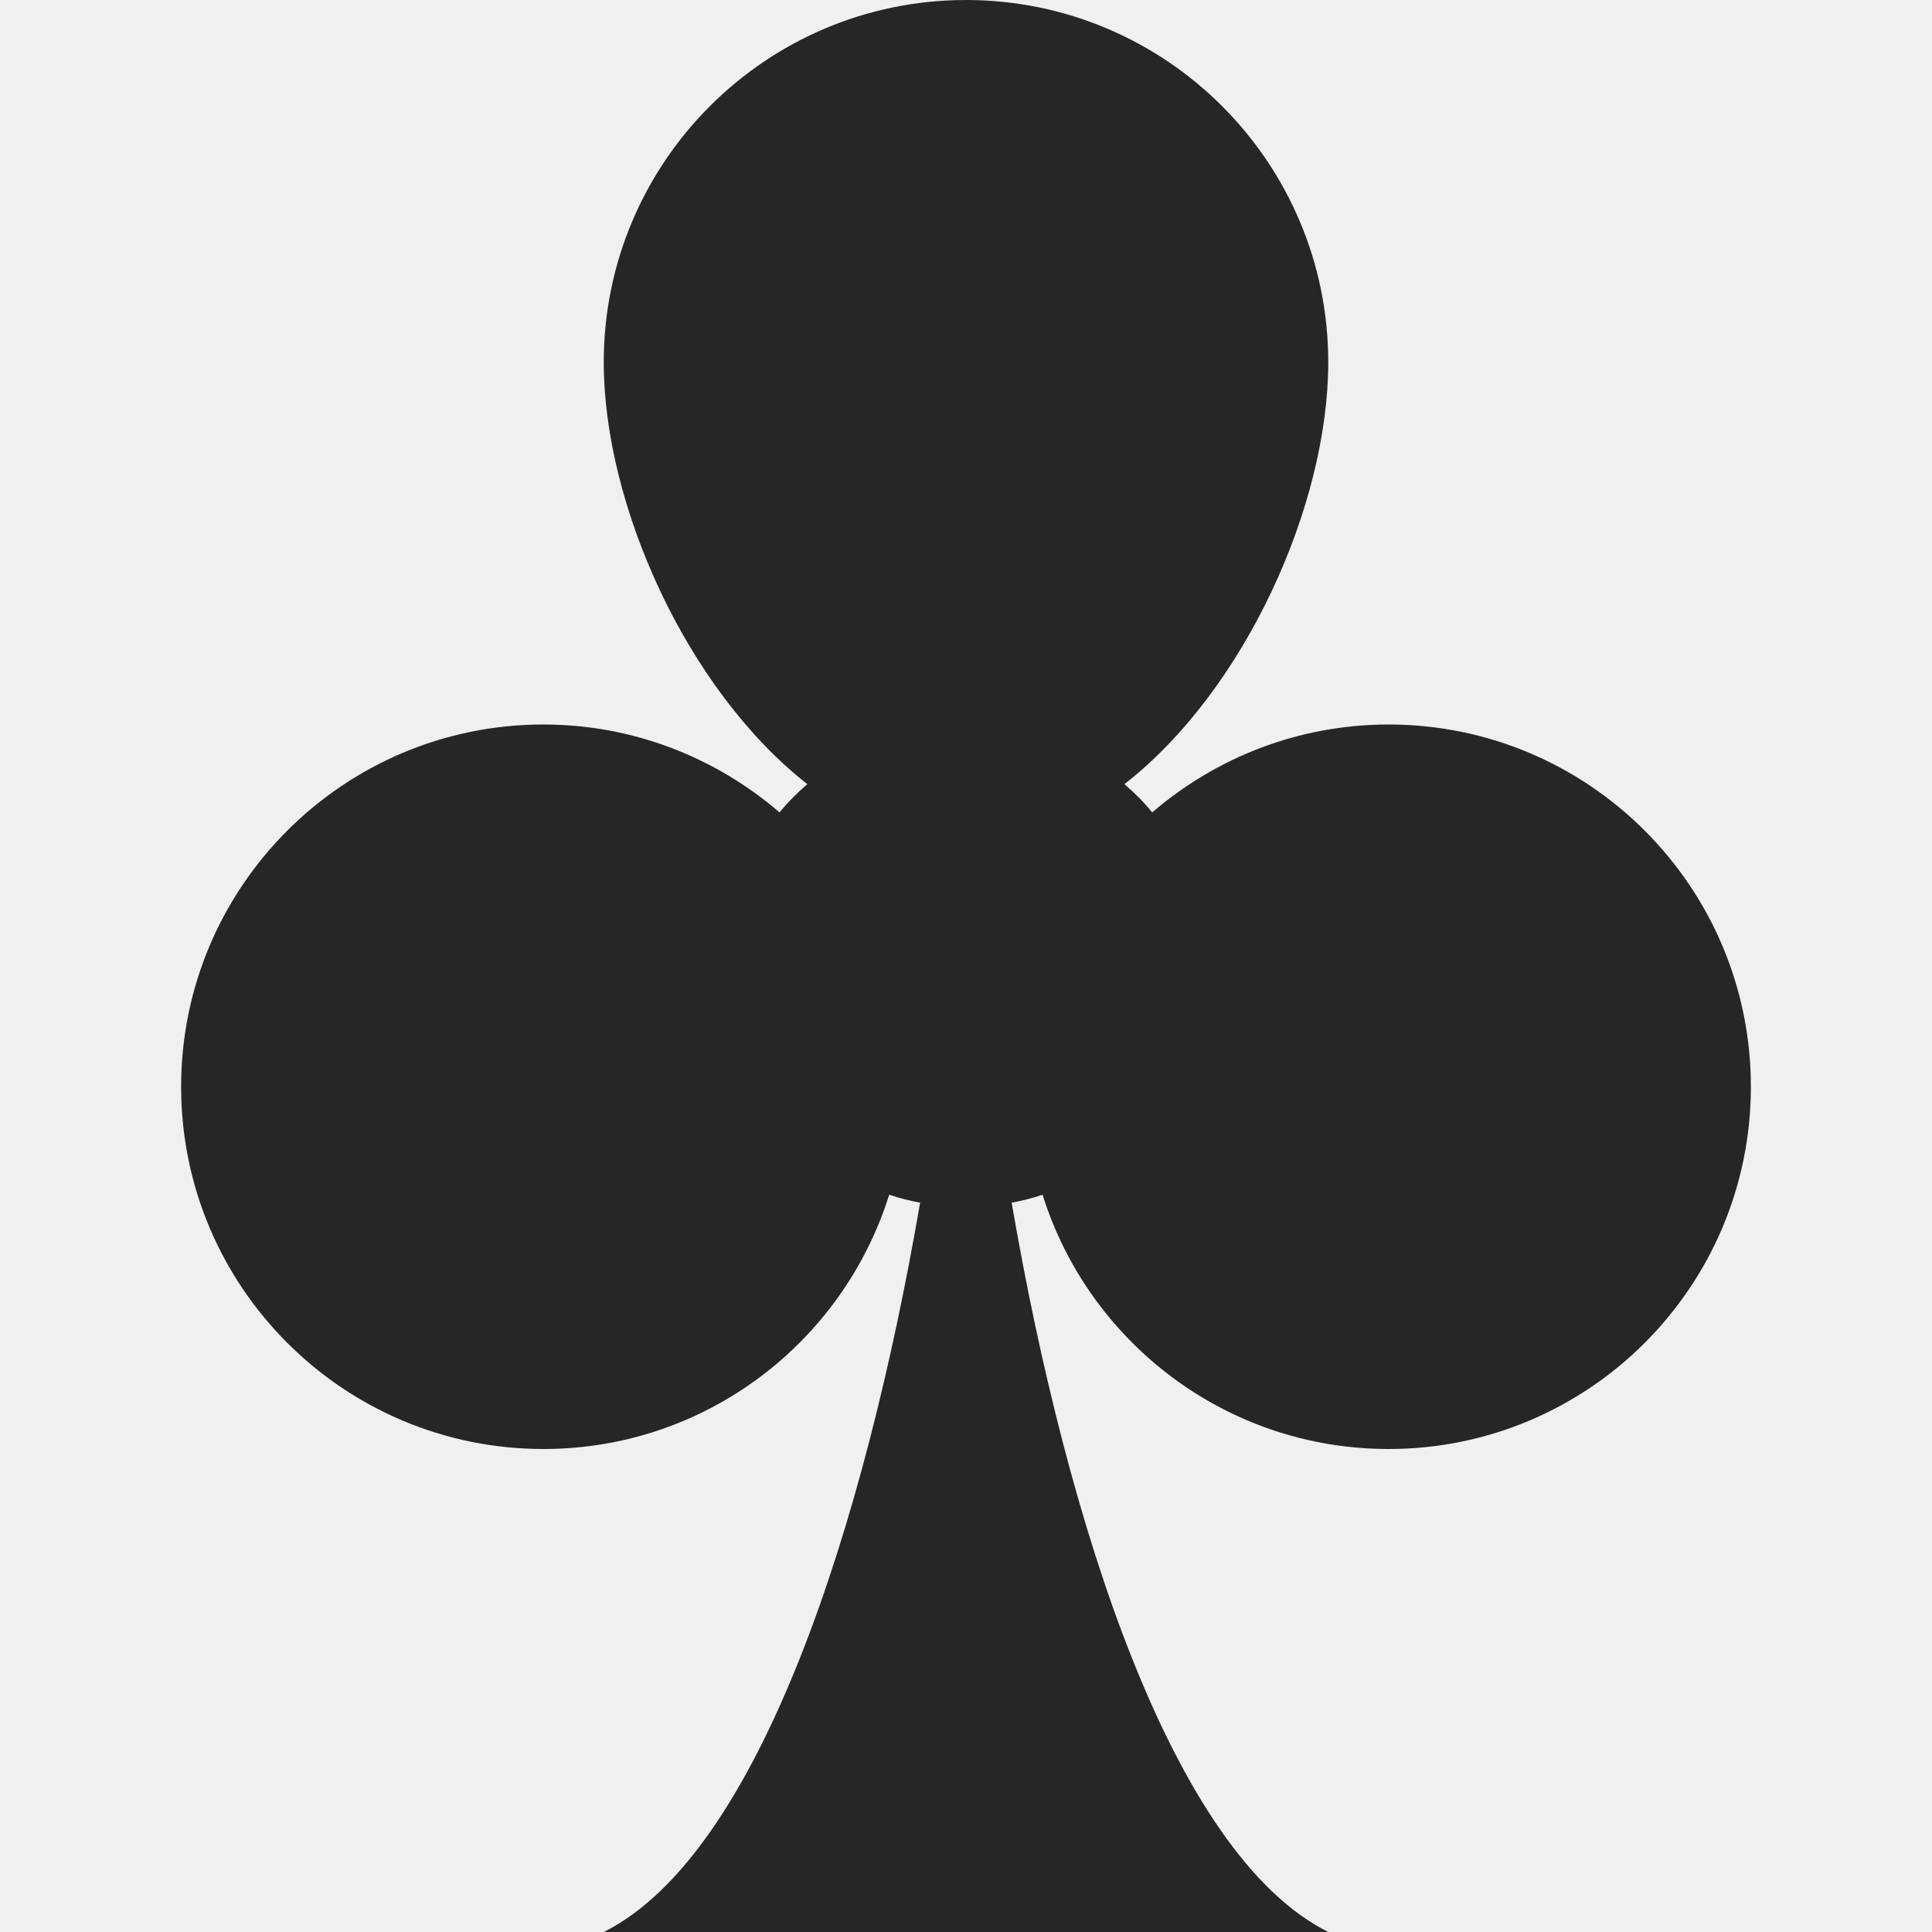
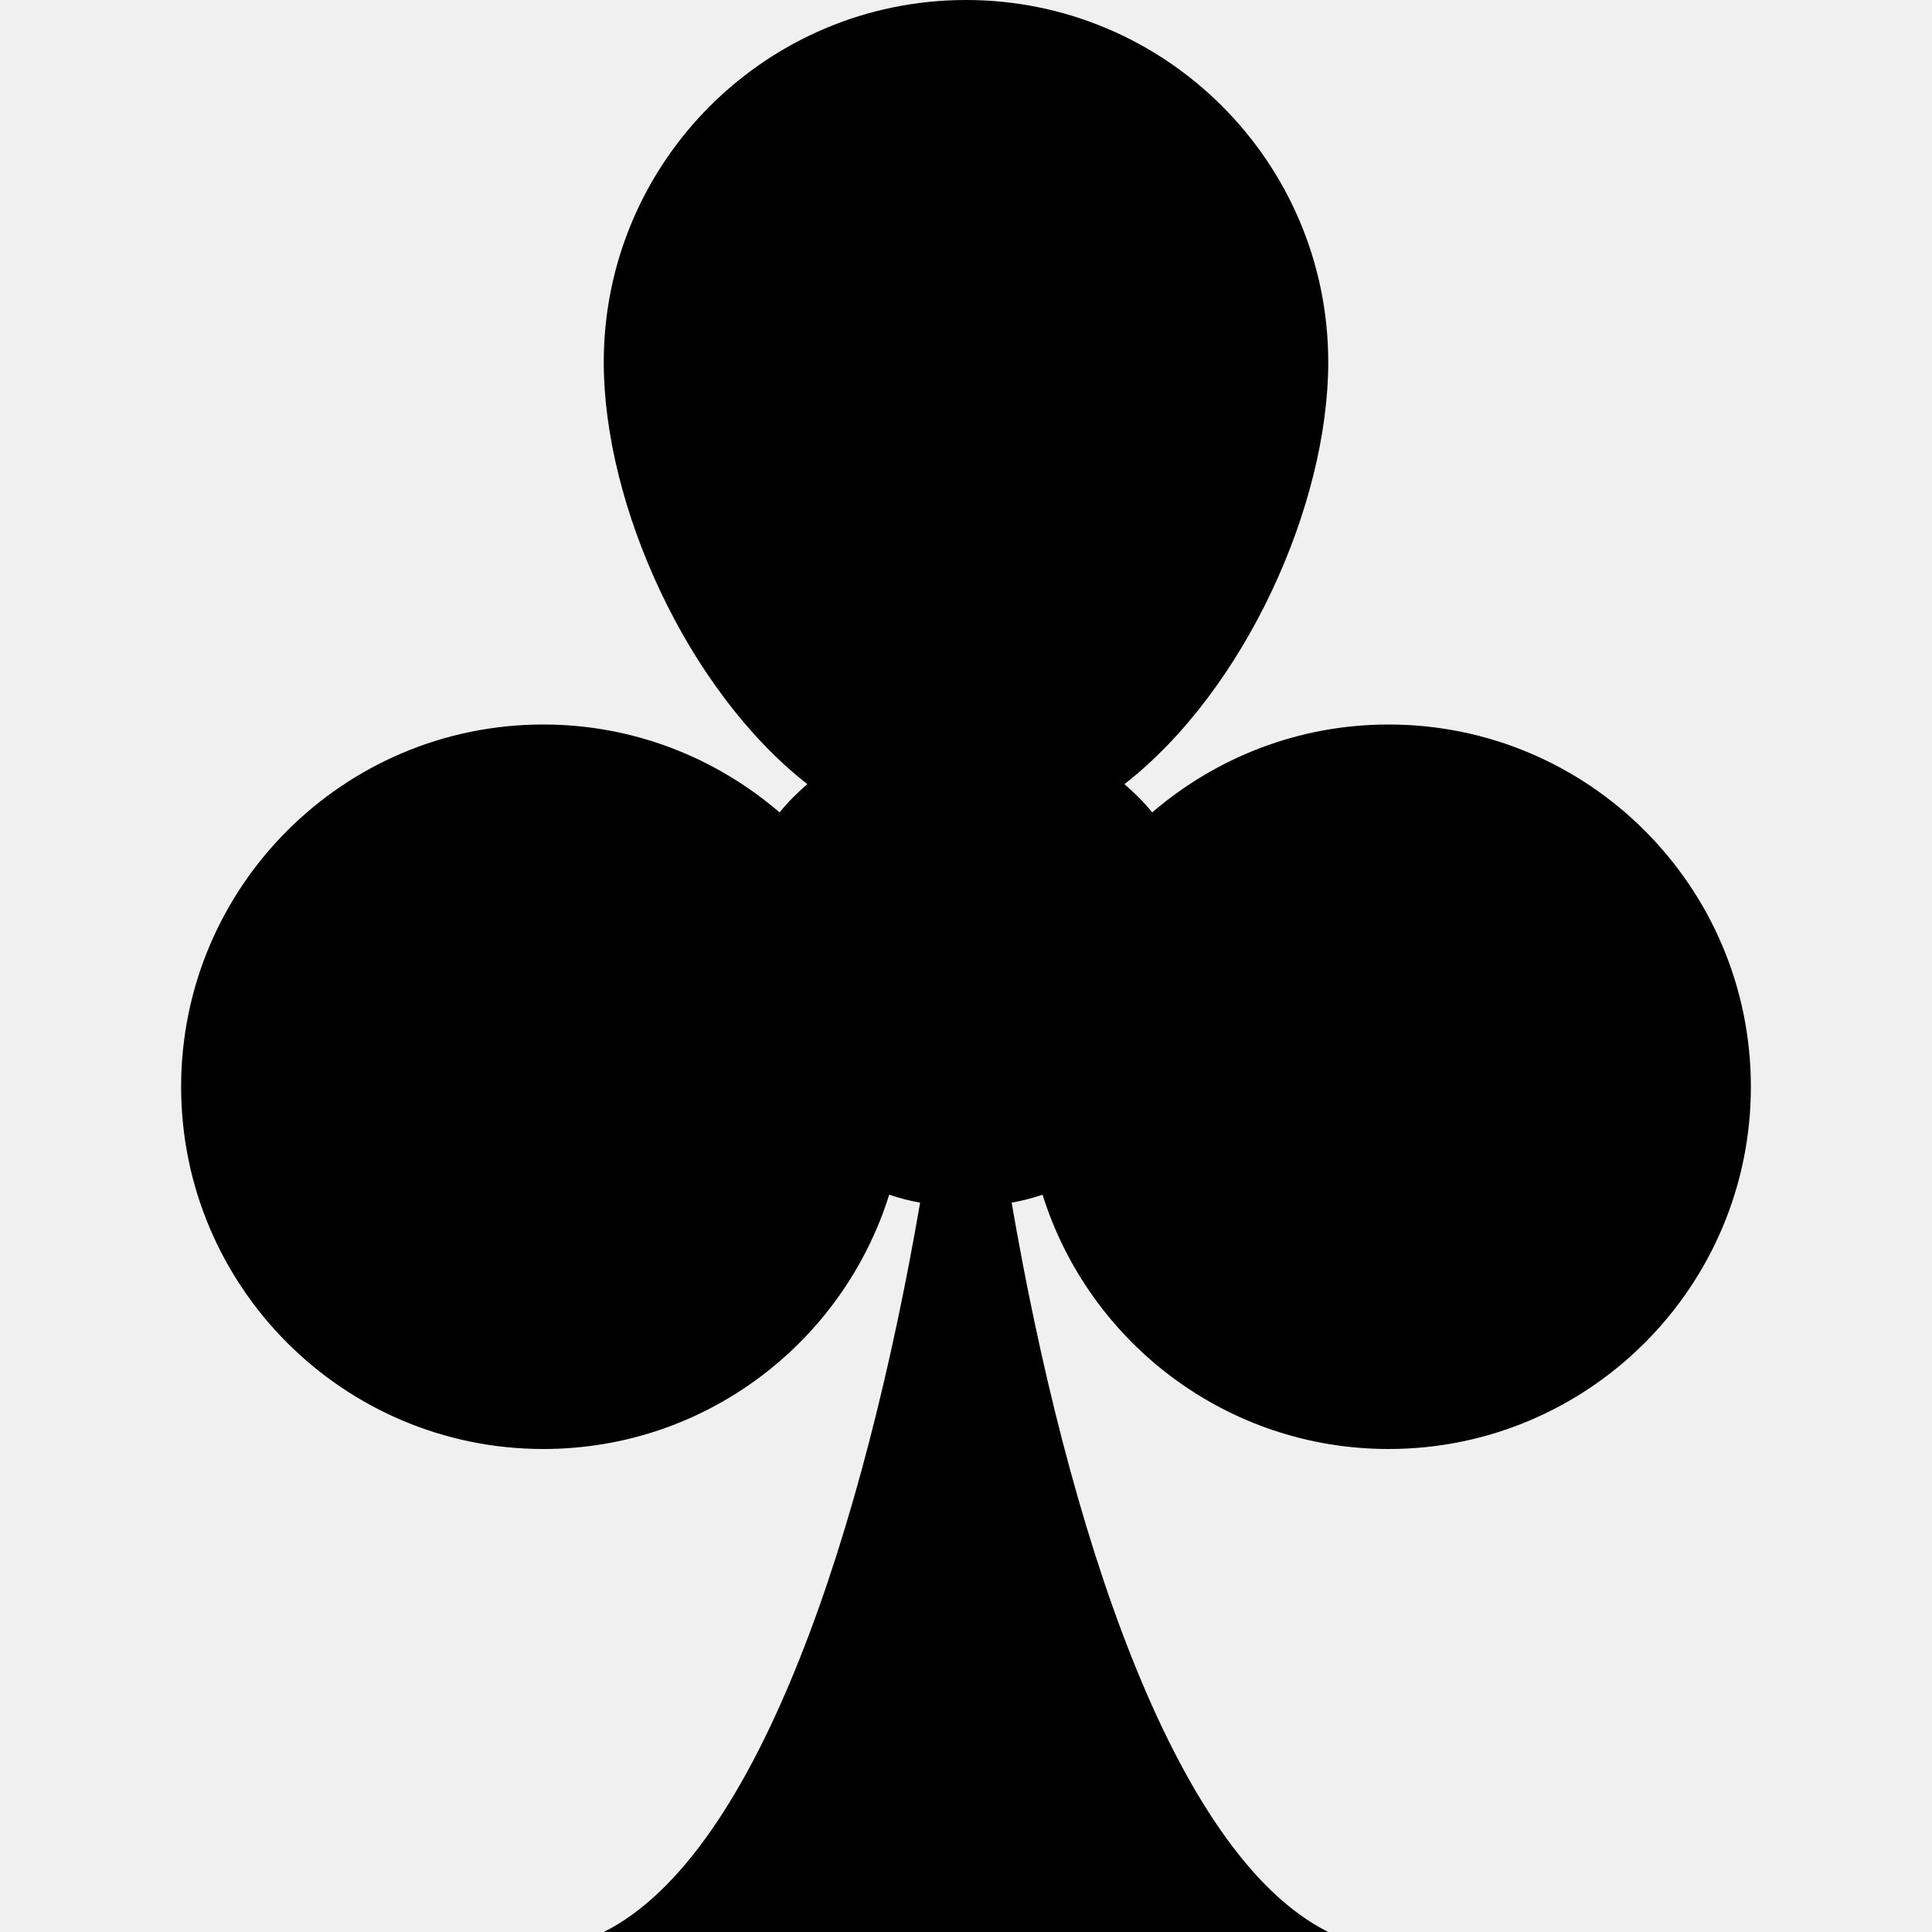
<svg xmlns="http://www.w3.org/2000/svg" width="8" height="8" viewBox="0 0 8 8" fill="none">
  <g clip-path="url(#clip0_5_27)">
-     <path d="M4 0C4.828 0 5.5 0.672 5.5 1.5C5.5 2.092 5.155 2.858 4.656 3.247C4.698 3.283 4.737 3.322 4.771 3.364C5.034 3.138 5.376 3 5.75 3C6.578 3 7.25 3.672 7.25 4.5C7.25 5.328 6.578 6 5.75 6C5.077 6 4.508 5.557 4.317 4.947C4.276 4.961 4.233 4.972 4.189 4.98C4.418 6.311 4.854 7.677 5.5 8H2.5C3.146 7.677 3.581 6.311 3.81 4.98C3.766 4.972 3.723 4.961 3.682 4.947C3.491 5.557 2.923 6 2.25 6C1.422 6 0.75 5.328 0.75 4.5C0.75 3.672 1.422 3 2.25 3C2.624 3 2.965 3.138 3.228 3.364C3.262 3.322 3.301 3.283 3.343 3.247C2.845 2.857 2.5 2.092 2.5 1.5C2.5 0.672 3.172 0 4 0Z" fill="#262626" />
+     <path d="M4 0C4.828 0 5.5 0.672 5.5 1.5C5.5 2.092 5.155 2.858 4.656 3.247C4.698 3.283 4.737 3.322 4.771 3.364C5.034 3.138 5.376 3 5.75 3C6.578 3 7.25 3.672 7.25 4.5C7.25 5.328 6.578 6 5.75 6C5.077 6 4.508 5.557 4.317 4.947C4.276 4.961 4.233 4.972 4.189 4.98C4.418 6.311 4.854 7.677 5.5 8H2.5C3.146 7.677 3.581 6.311 3.81 4.98C3.766 4.972 3.723 4.961 3.682 4.947C3.491 5.557 2.923 6 2.25 6C1.422 6 0.75 5.328 0.75 4.5C0.75 3.672 1.422 3 2.25 3C2.624 3 2.965 3.138 3.228 3.364C3.262 3.322 3.301 3.283 3.343 3.247C2.845 2.857 2.5 2.092 2.5 1.5C2.5 0.672 3.172 0 4 0Z" fill="#000000" />
  </g>
  <defs>
    <clipPath id="clip0_5_27">
      <rect width="8" height="8" fill="white" />
    </clipPath>
  </defs>
</svg>
